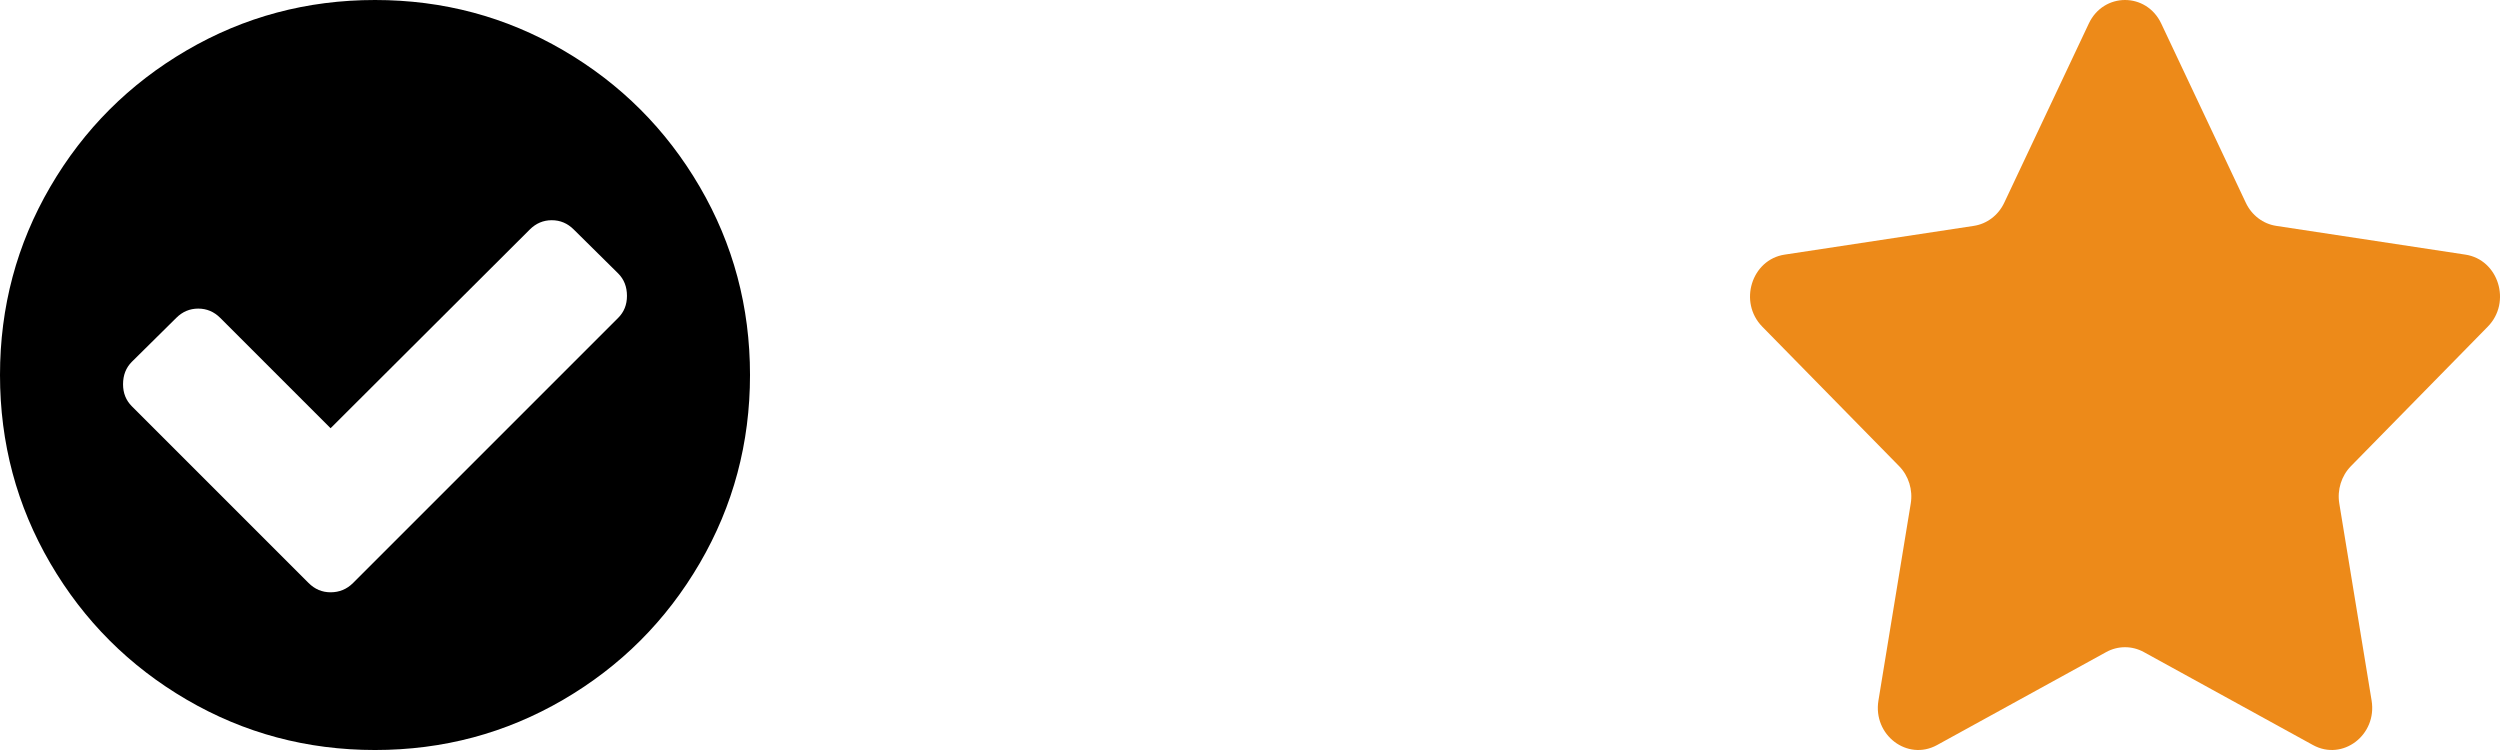
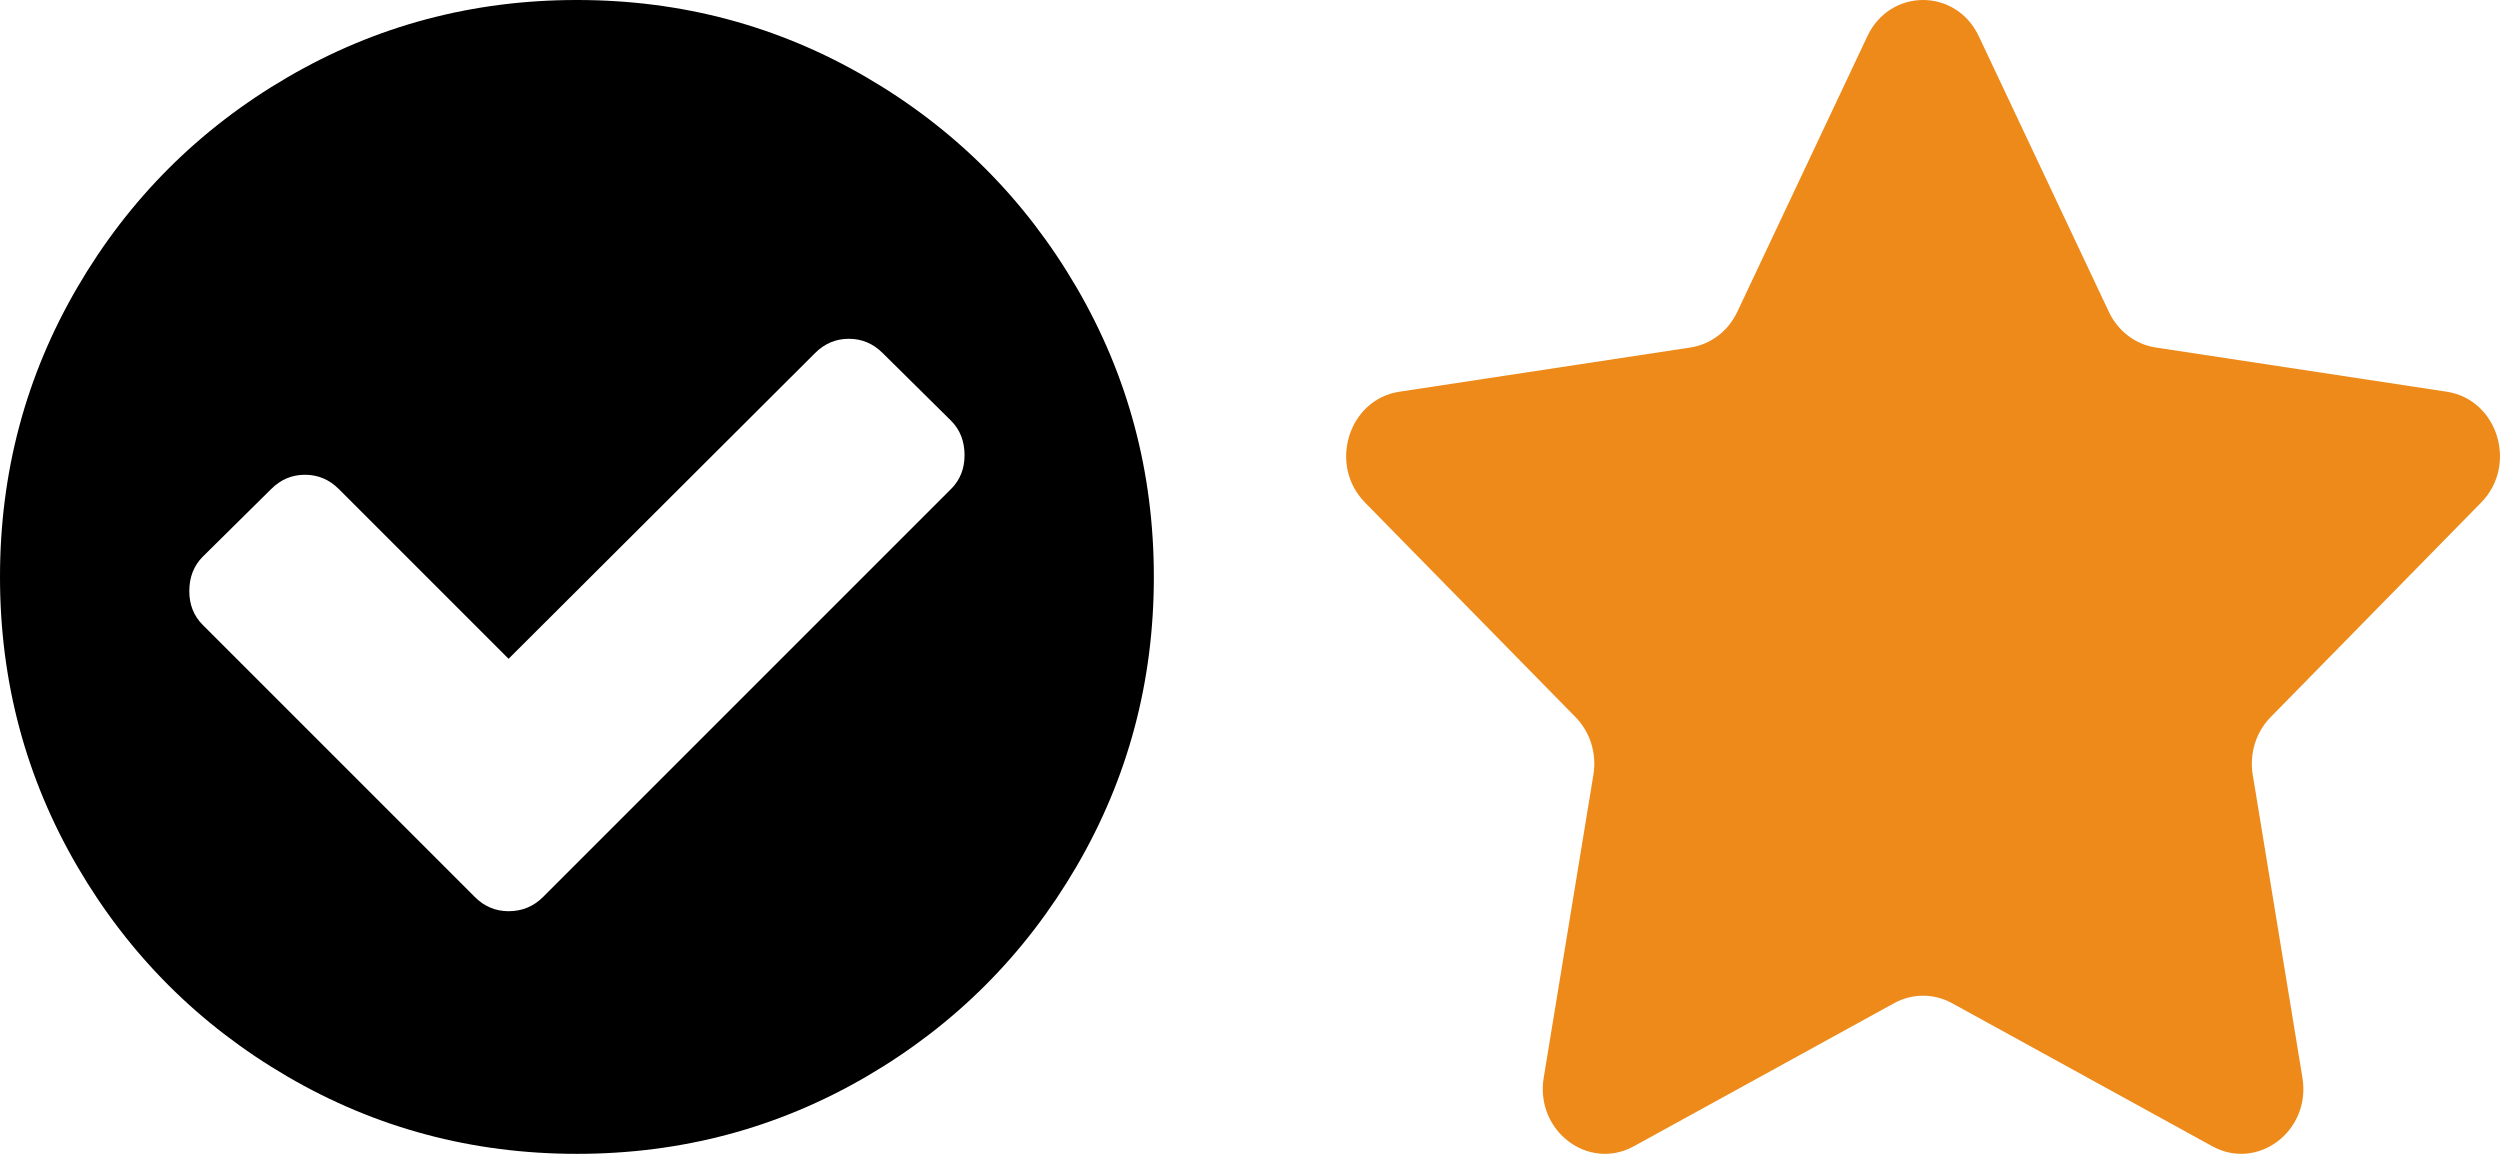
- <svg xmlns="http://www.w3.org/2000/svg" width="199.998mm" height="60mm" viewBox="0 0 199.998 60" version="1.1" id="svg8">
+ <svg xmlns="http://www.w3.org/2000/svg" width="130mm" height="60mm" viewBox="0 0 130 60" version="1.1" id="svg8">
  <defs id="defs2" />
  <g id="layer1" transform="translate(-0.00237)">
-     <g id="g3798" transform="matrix(0.1368201,0,0,0.1368195,0.00237,1.7723401e-6)">
+     <g id="g4148" transform="matrix(1.25157,0,0,1.308712,70.00161,-1.369894)">
+       <path id="path4093" d="m 26.285,2.486 5.407,10.956 c 0.376,0.762 1.103,1.29 1.944,1.412 l 12.091,1.757 c 2.118,0.308 2.963,2.91 1.431,4.403 l -8.749,8.528 c -0.608,0.593 -0.886,1.448 -0.742,2.285 l 2.065,12.042 c 0.362,2.109 -1.852,3.717 -3.746,2.722 L 25.172,40.906 c -0.752,-0.395 -1.651,-0.395 -2.403,0 L 11.955,46.591 C 10.061,47.587 7.847,45.978 8.209,43.869 L 10.274,31.827 C 10.418,30.99 10.14,30.135 9.532,29.542 L 0.783,21.014 C -0.749,19.52 0.096,16.918 2.214,16.611 l 12.091,-1.757 c 0.841,-0.122 1.568,-0.65 1.944,-1.412 L 21.656,2.486 c 0.946,-1.919 3.682,-1.919 4.629,0 z" style="fill:#ed8a19" />
+       <g id="g4095" />
+       <g id="g4097" />
+       <g id="g4099" />
+       <g id="g4101" />
+       <g id="g4103" />
+       <g id="g4105" />
+       <g id="g4107" />
+       <g id="g4109" />
+       <g id="g4111" />
+       <g id="g4113" />
+       <g id="g4115" />
+       <g id="g4117" />
+       <g id="g4119" />
+       <g id="g4121" />
+       <g id="g4123" />
+     </g>
+     <g id="g3798" transform="matrix(0.1368201,0,0,0.1368195,0.00237,1.77234e-6)">
      <g id="g3742">
        <path id="path3740" d="M 409.133,109.203 C 389.525,75.611 362.928,49.014 329.335,29.407 295.736,9.801 259.058,0 219.273,0 179.492,0 142.803,9.801 109.21,29.407 75.615,49.011 49.018,75.608 29.41,109.203 9.801,142.8 0,179.489 0,219.267 c 0,39.78 9.804,76.463 29.407,110.062 19.607,33.592 46.204,60.189 79.799,79.798 33.597,19.605 70.283,29.407 110.063,29.407 39.78,0 76.47,-9.802 110.065,-29.407 33.593,-19.602 60.189,-46.206 79.795,-79.798 19.603,-33.596 29.403,-70.284 29.403,-110.062 0.001,-39.782 -9.8,-76.472 -29.399,-110.064 z m -47.688,76.66 -155.025,155.026 c -3.617,3.62 -7.992,5.428 -13.134,5.428 -4.948,0 -9.229,-1.808 -12.847,-5.428 L 77.083,237.539 c -3.422,-3.429 -5.137,-7.703 -5.137,-12.847 0,-5.328 1.709,-9.709 5.137,-13.136 l 25.981,-25.693 c 3.621,-3.616 7.898,-5.424 12.85,-5.424 4.952,0 9.235,1.809 12.85,5.424 l 64.525,64.523 116.485,-116.199 c 3.617,-3.617 7.898,-5.426 12.847,-5.426 4.945,0 9.233,1.809 12.847,5.426 l 25.981,25.697 c 3.432,3.424 5.14,7.801 5.14,13.129 0,5.141 -1.708,9.424 -5.144,12.85 z" />
      </g>
      <g id="g3744" />
      <g id="g3746" />
      <g id="g3748" />
      <g id="g3750" />
      <g id="g3752" />
      <g id="g3754" />
      <g id="g3756" />
      <g id="g3758" />
      <g id="g3760" />
      <g id="g3762" />
      <g id="g3764" />
      <g id="g3766" />
      <g id="g3768" />
      <g id="g3770" />
      <g id="g3772" />
    </g>
-     <g id="g4148" transform="matrix(1.25157,0,0,1.308712,140.0016,-1.369894)">
-       <path id="path4093" d="m 26.285,2.486 5.407,10.956 c 0.376,0.762 1.103,1.29 1.944,1.412 l 12.091,1.757 c 2.118,0.308 2.963,2.91 1.431,4.403 l -8.749,8.528 c -0.608,0.593 -0.886,1.448 -0.742,2.285 l 2.065,12.042 c 0.362,2.109 -1.852,3.717 -3.746,2.722 L 25.172,40.906 c -0.752,-0.395 -1.651,-0.395 -2.403,0 L 11.955,46.591 C 10.061,47.587 7.847,45.978 8.209,43.869 L 10.274,31.827 C 10.418,30.99 10.14,30.135 9.532,29.542 L 0.783,21.014 C -0.749,19.52 0.096,16.918 2.214,16.611 l 12.091,-1.757 c 0.841,-0.122 1.568,-0.65 1.944,-1.412 L 21.656,2.486 c 0.946,-1.919 3.682,-1.919 4.629,0 z" style="fill:#ed8a19" />
-       <g id="g4095" />
-       <g id="g4097" />
-       <g id="g4099" />
-       <g id="g4101" />
-       <g id="g4103" />
-       <g id="g4105" />
-       <g id="g4107" />
-       <g id="g4109" />
-       <g id="g4111" />
-       <g id="g4113" />
-       <g id="g4115" />
-       <g id="g4117" />
-       <g id="g4119" />
-       <g id="g4121" />
-       <g id="g4123" />
-     </g>
  </g>
</svg>
